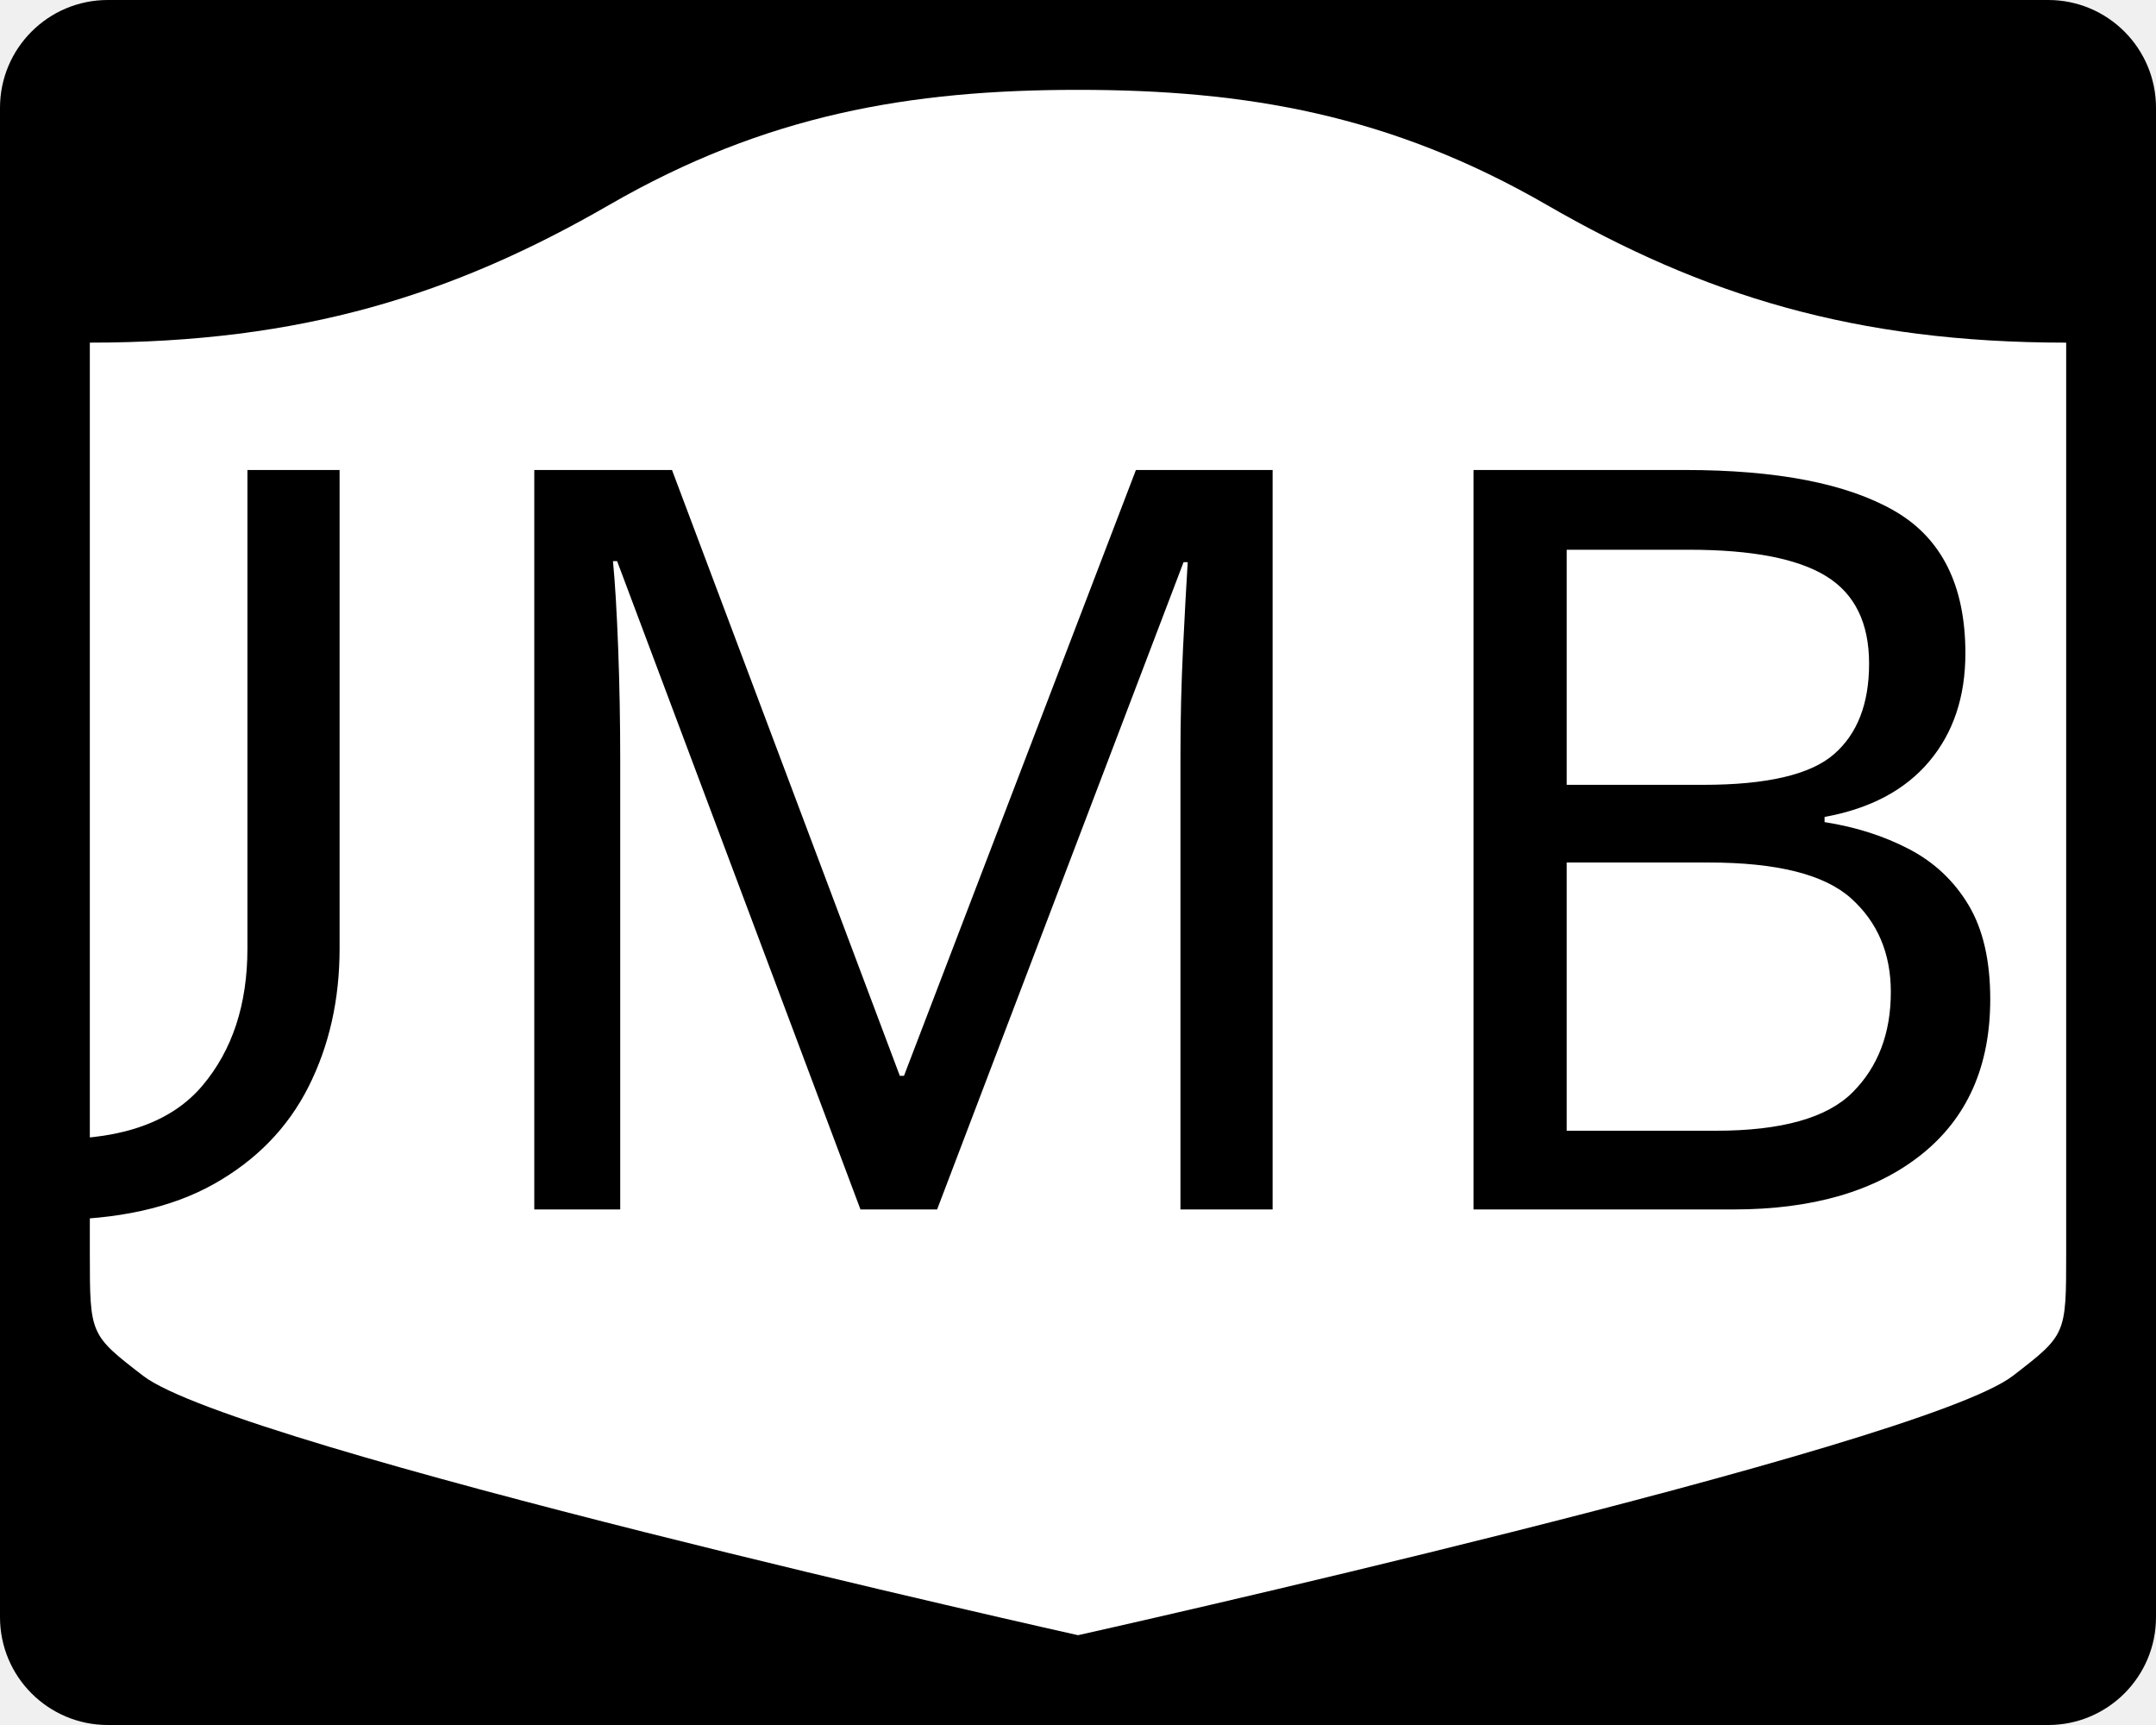
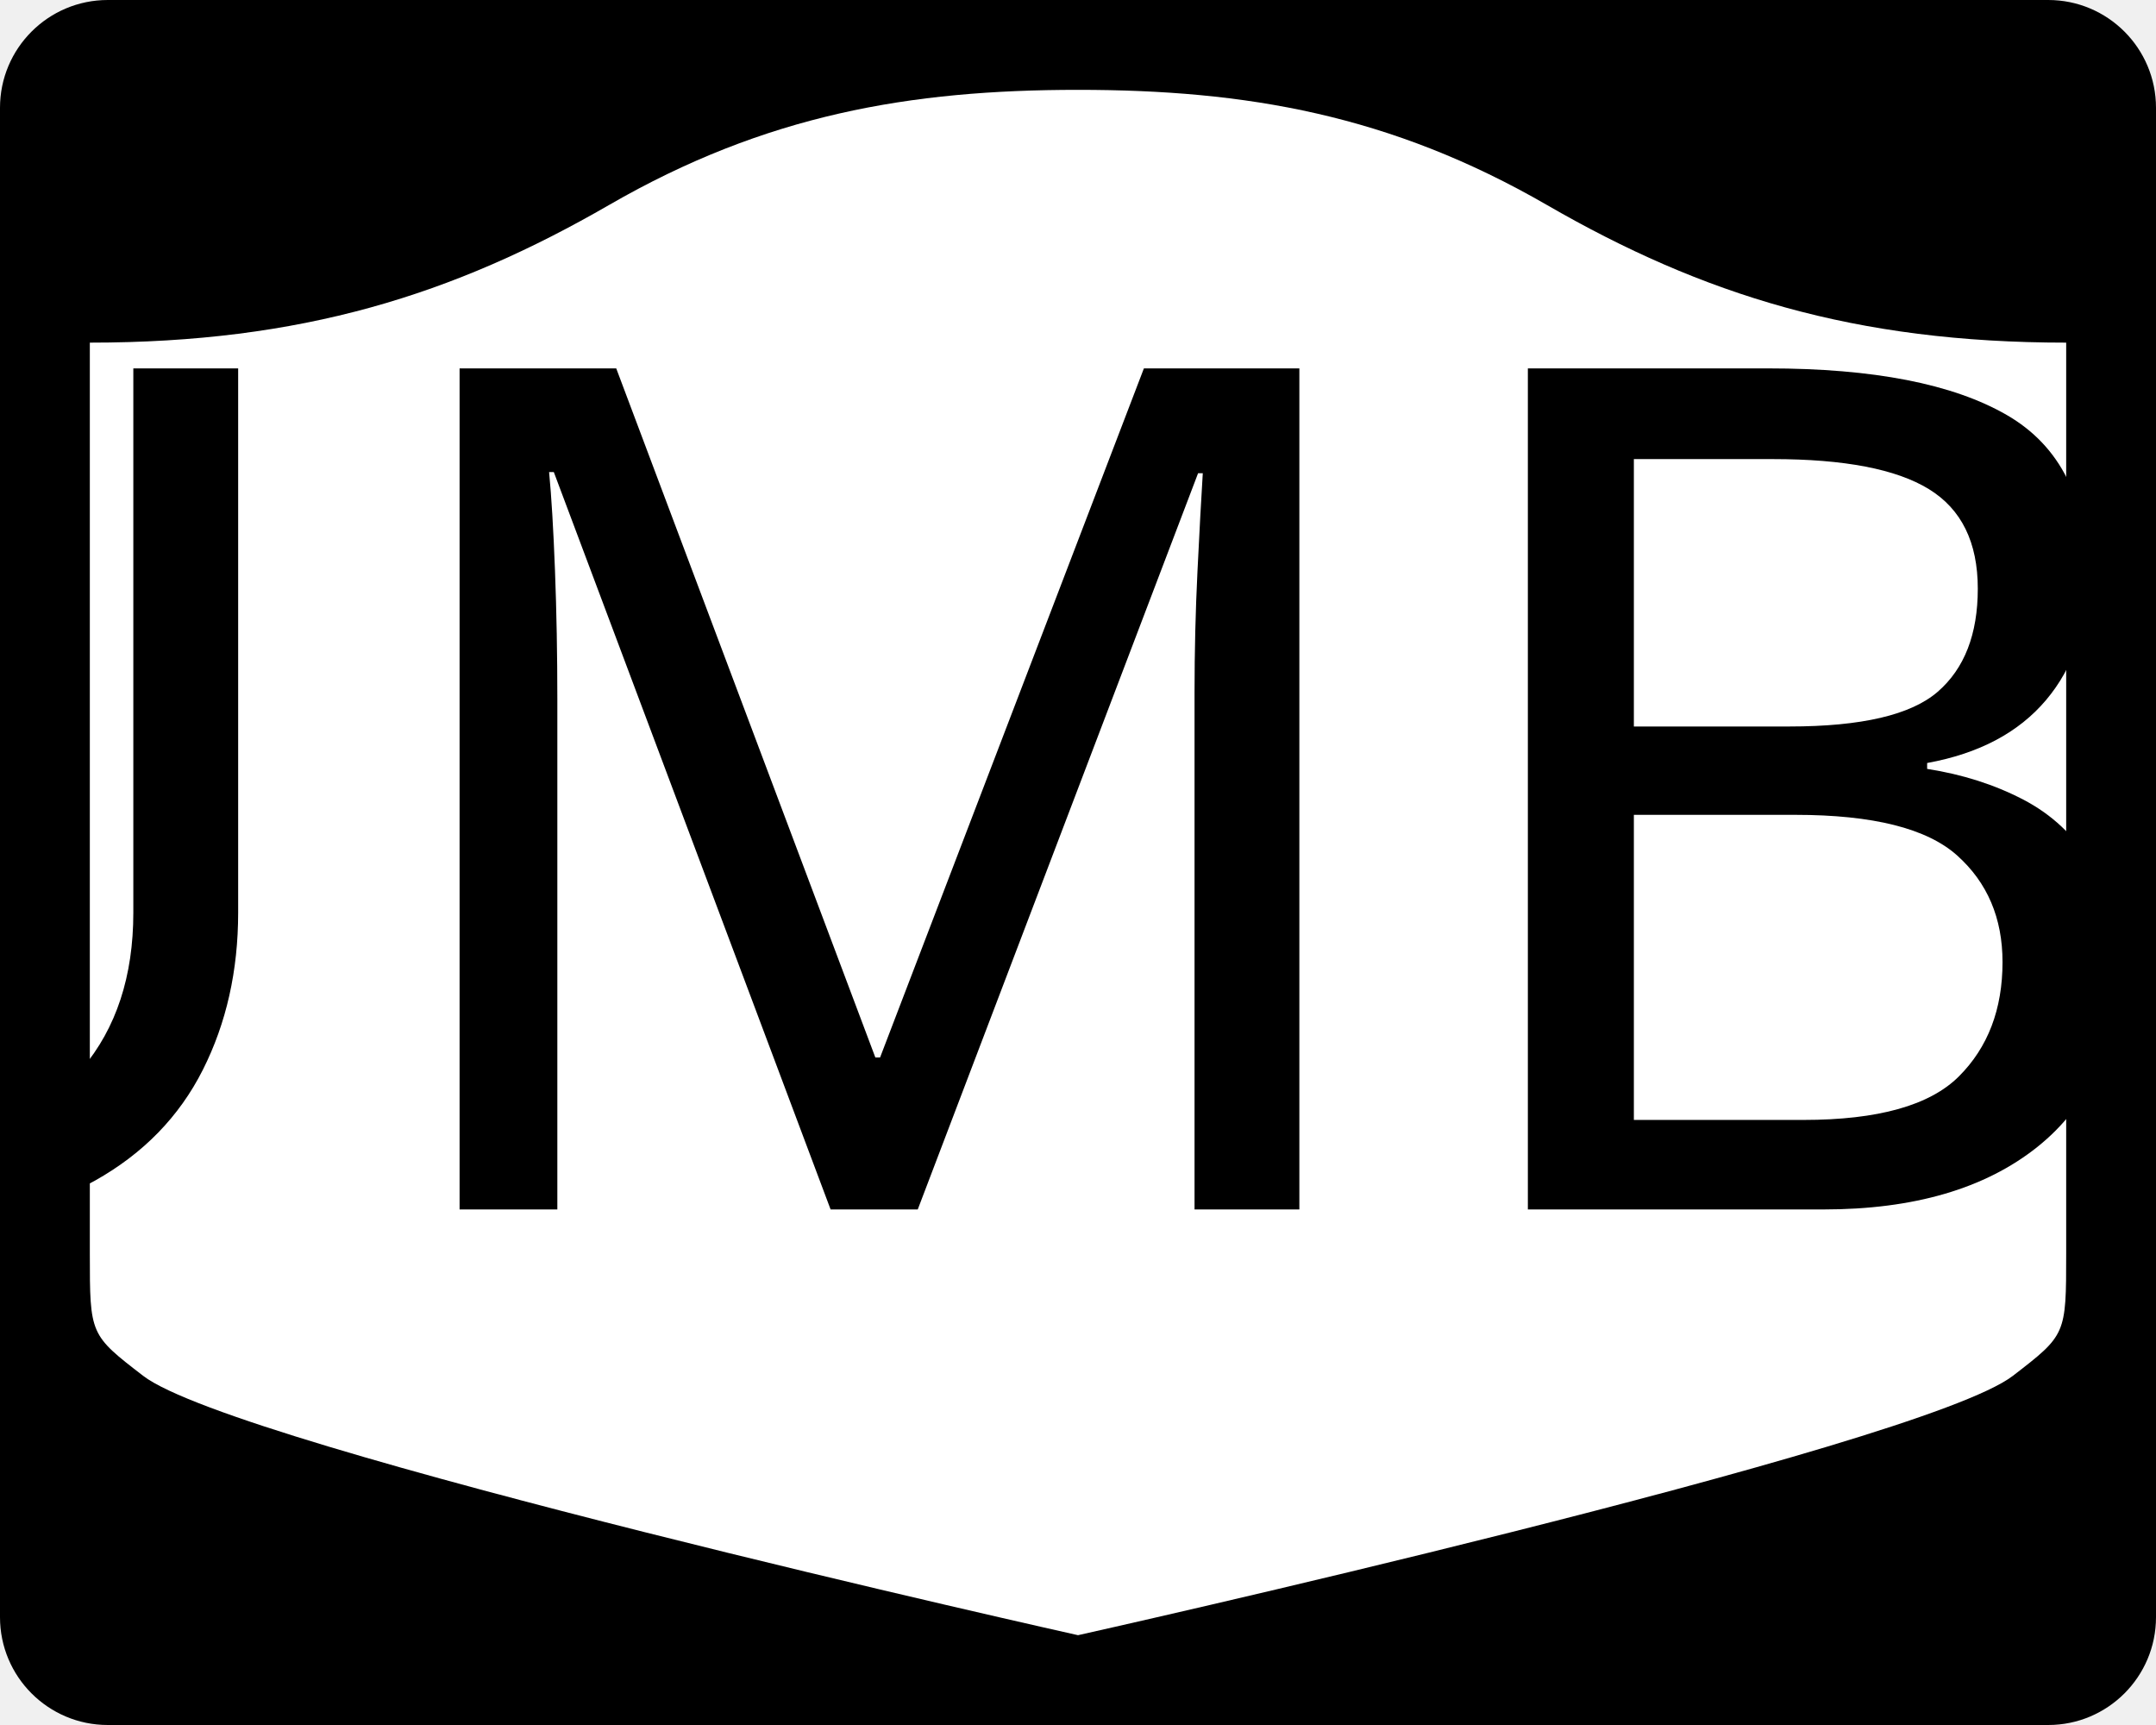
<svg xmlns="http://www.w3.org/2000/svg" version="1.0" height="600px" width="750px" viewBox="0 0 750 600">
  <g transform="scale(0.2777778,0.2777778)">
    <rect rx="135" ry="135" height="2160" width="2700" y="0" x="0" fill="#000" />
    <path fill="#FFF" d="M1350,112.5c-210.5,0-391.31,31.05-587.22,144.16-195.19,112.7-385.48,172.38-650.28,172.38v1141c0,101.4,0.2,101.4,66.72,152.7,116.23,89.6,1170.8,324.8,1170.8,324.8s1054.5-235.2,1170.8-324.8c66.5-51.3,66.7-51.3,66.7-152.7v-1141c-264.8,0-455.1-59.68-650.3-172.38-195.9-113.11-376.7-144.16-587.2-144.16z" />
-     <text line-height="125%" y="1514.447" x="1349.921" font-family="'Roadgeek 2005 Series C'" fill="#000000">
-       <tspan text-anchor="middle" text-align="center" font-size="1296.829px" line-height="125%" y="1514.447" x="1349.921">***NUMBER***</tspan>
+     <text line-height="125%" y="1514.447" x="1349.921" font-family="'Roadgeek 2014 Series C'" fill="#000000">
+       <tspan text-anchor="middle" text-align="center" font-size="1475px" line-height="125%" y="1514.447" x="1349.921">***NUMBER***</tspan>
    </text>
  </g>
</svg>
